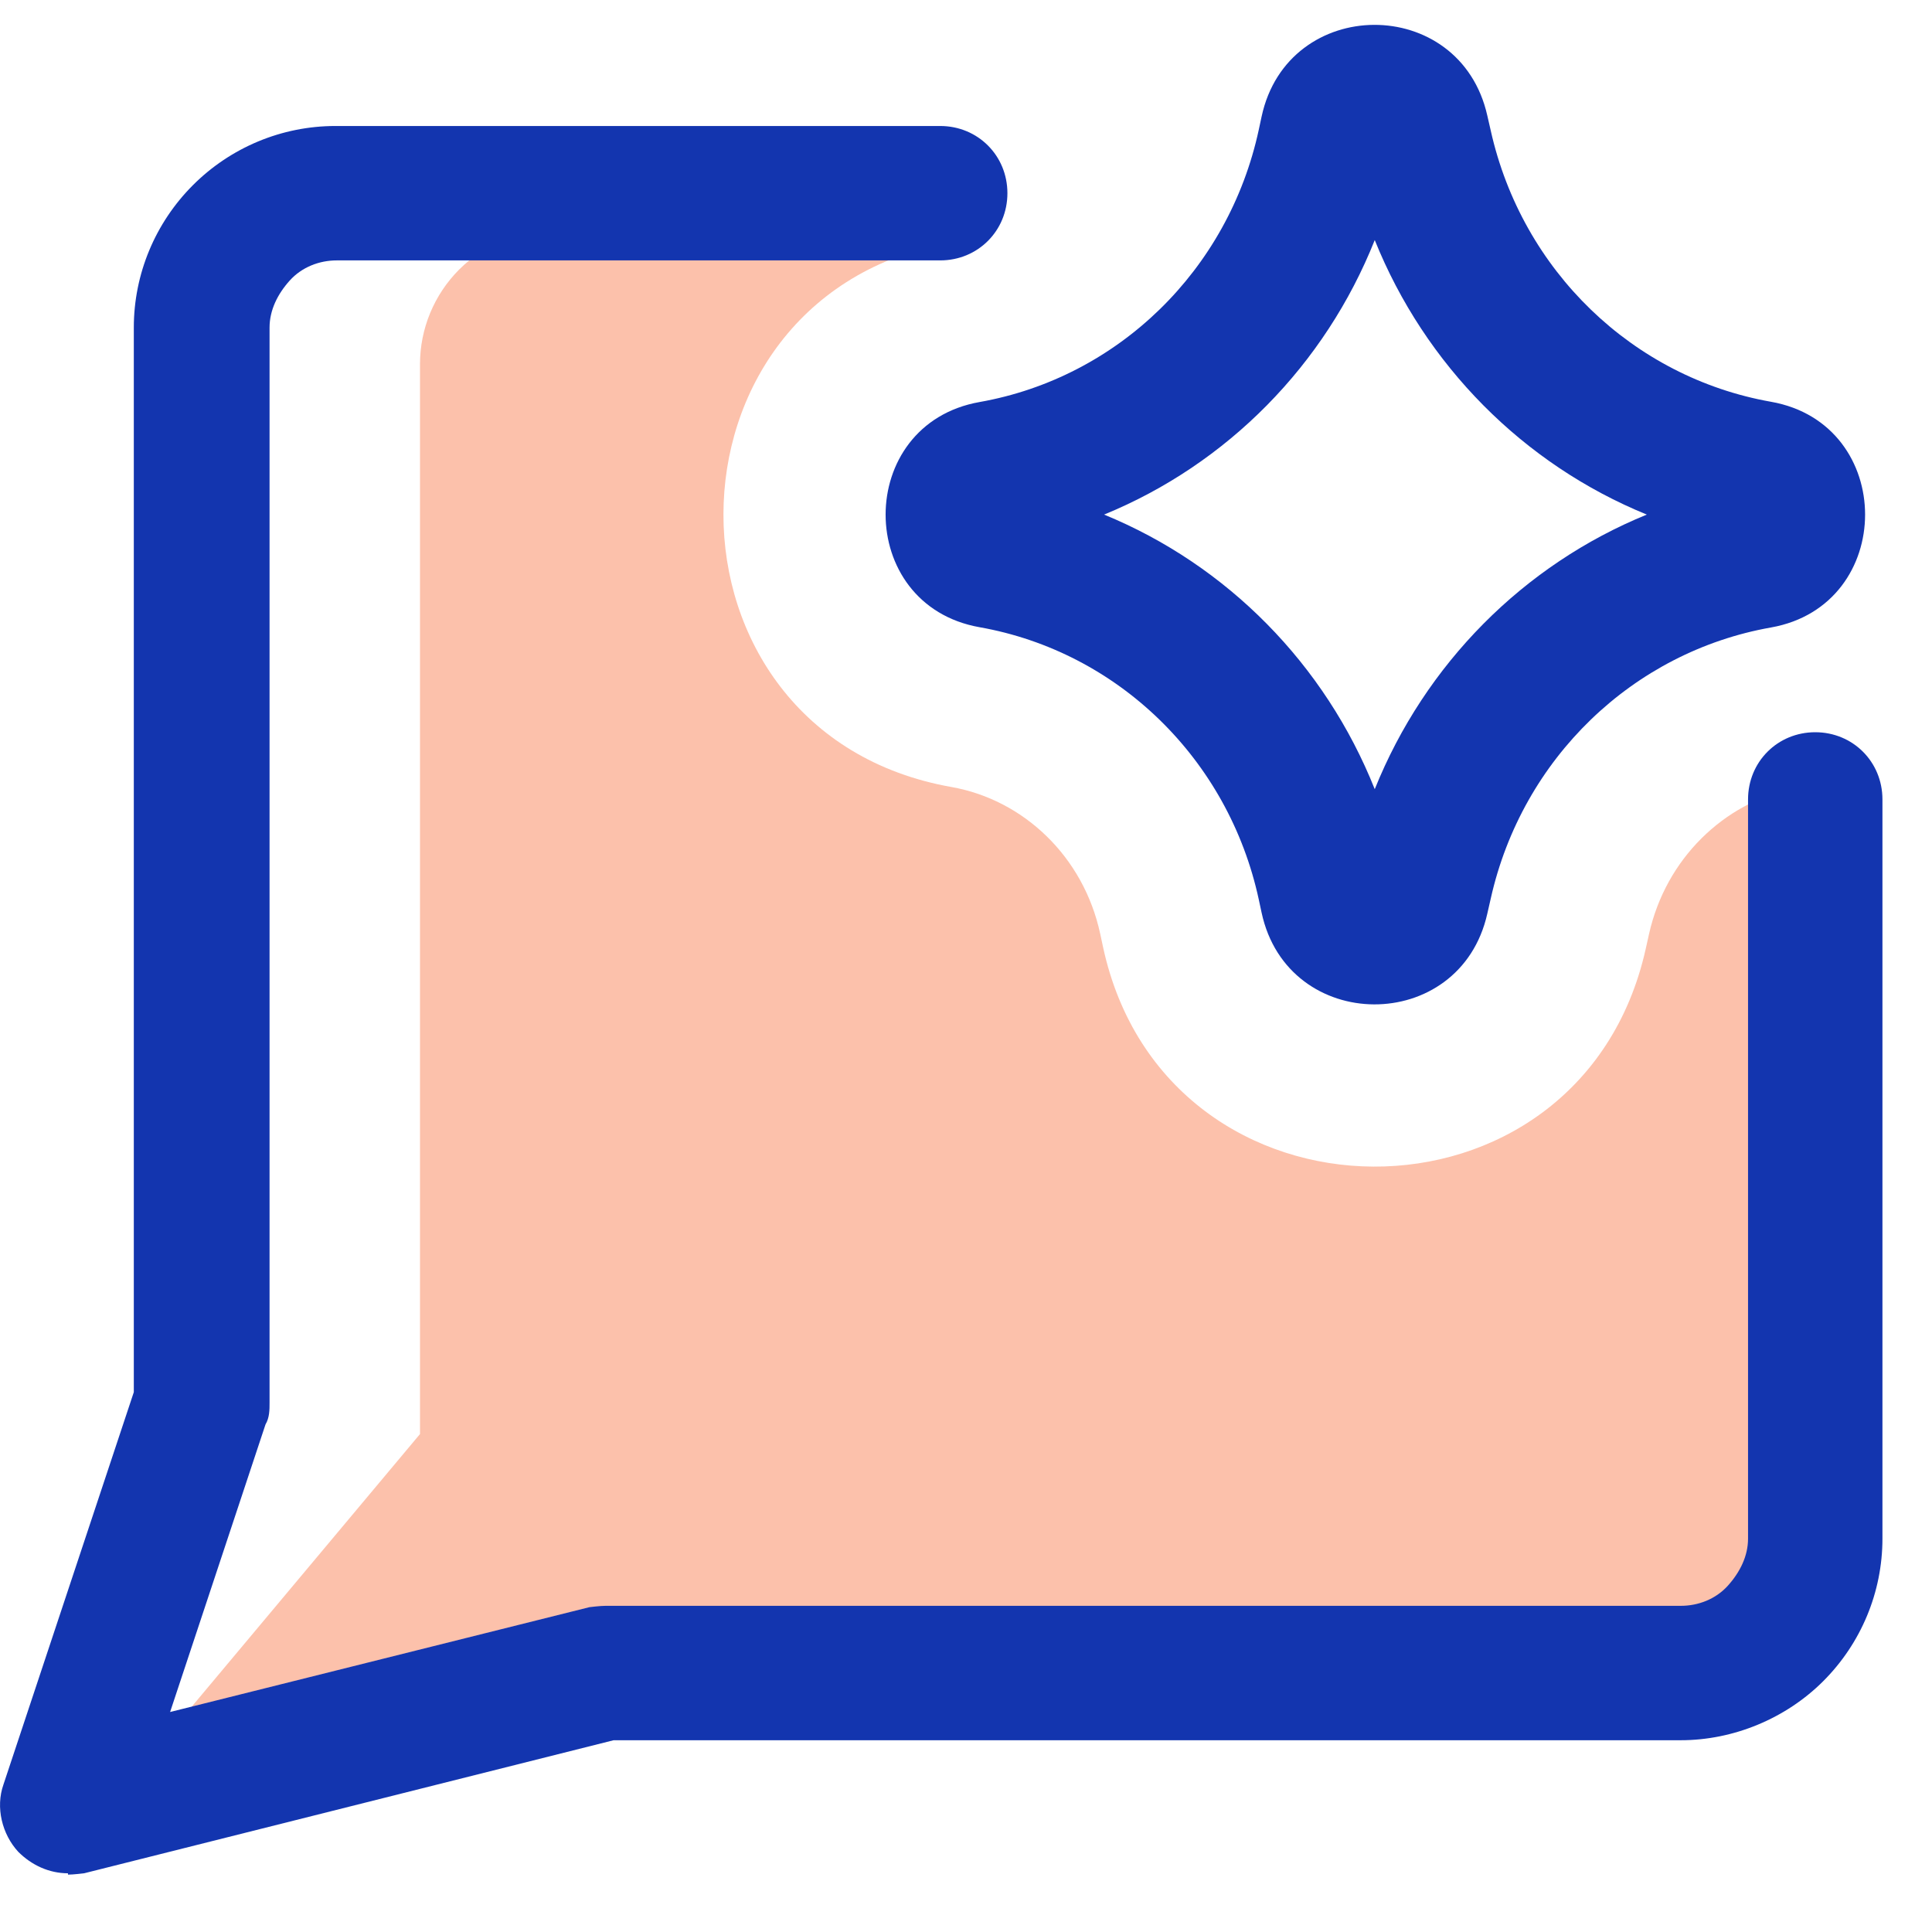
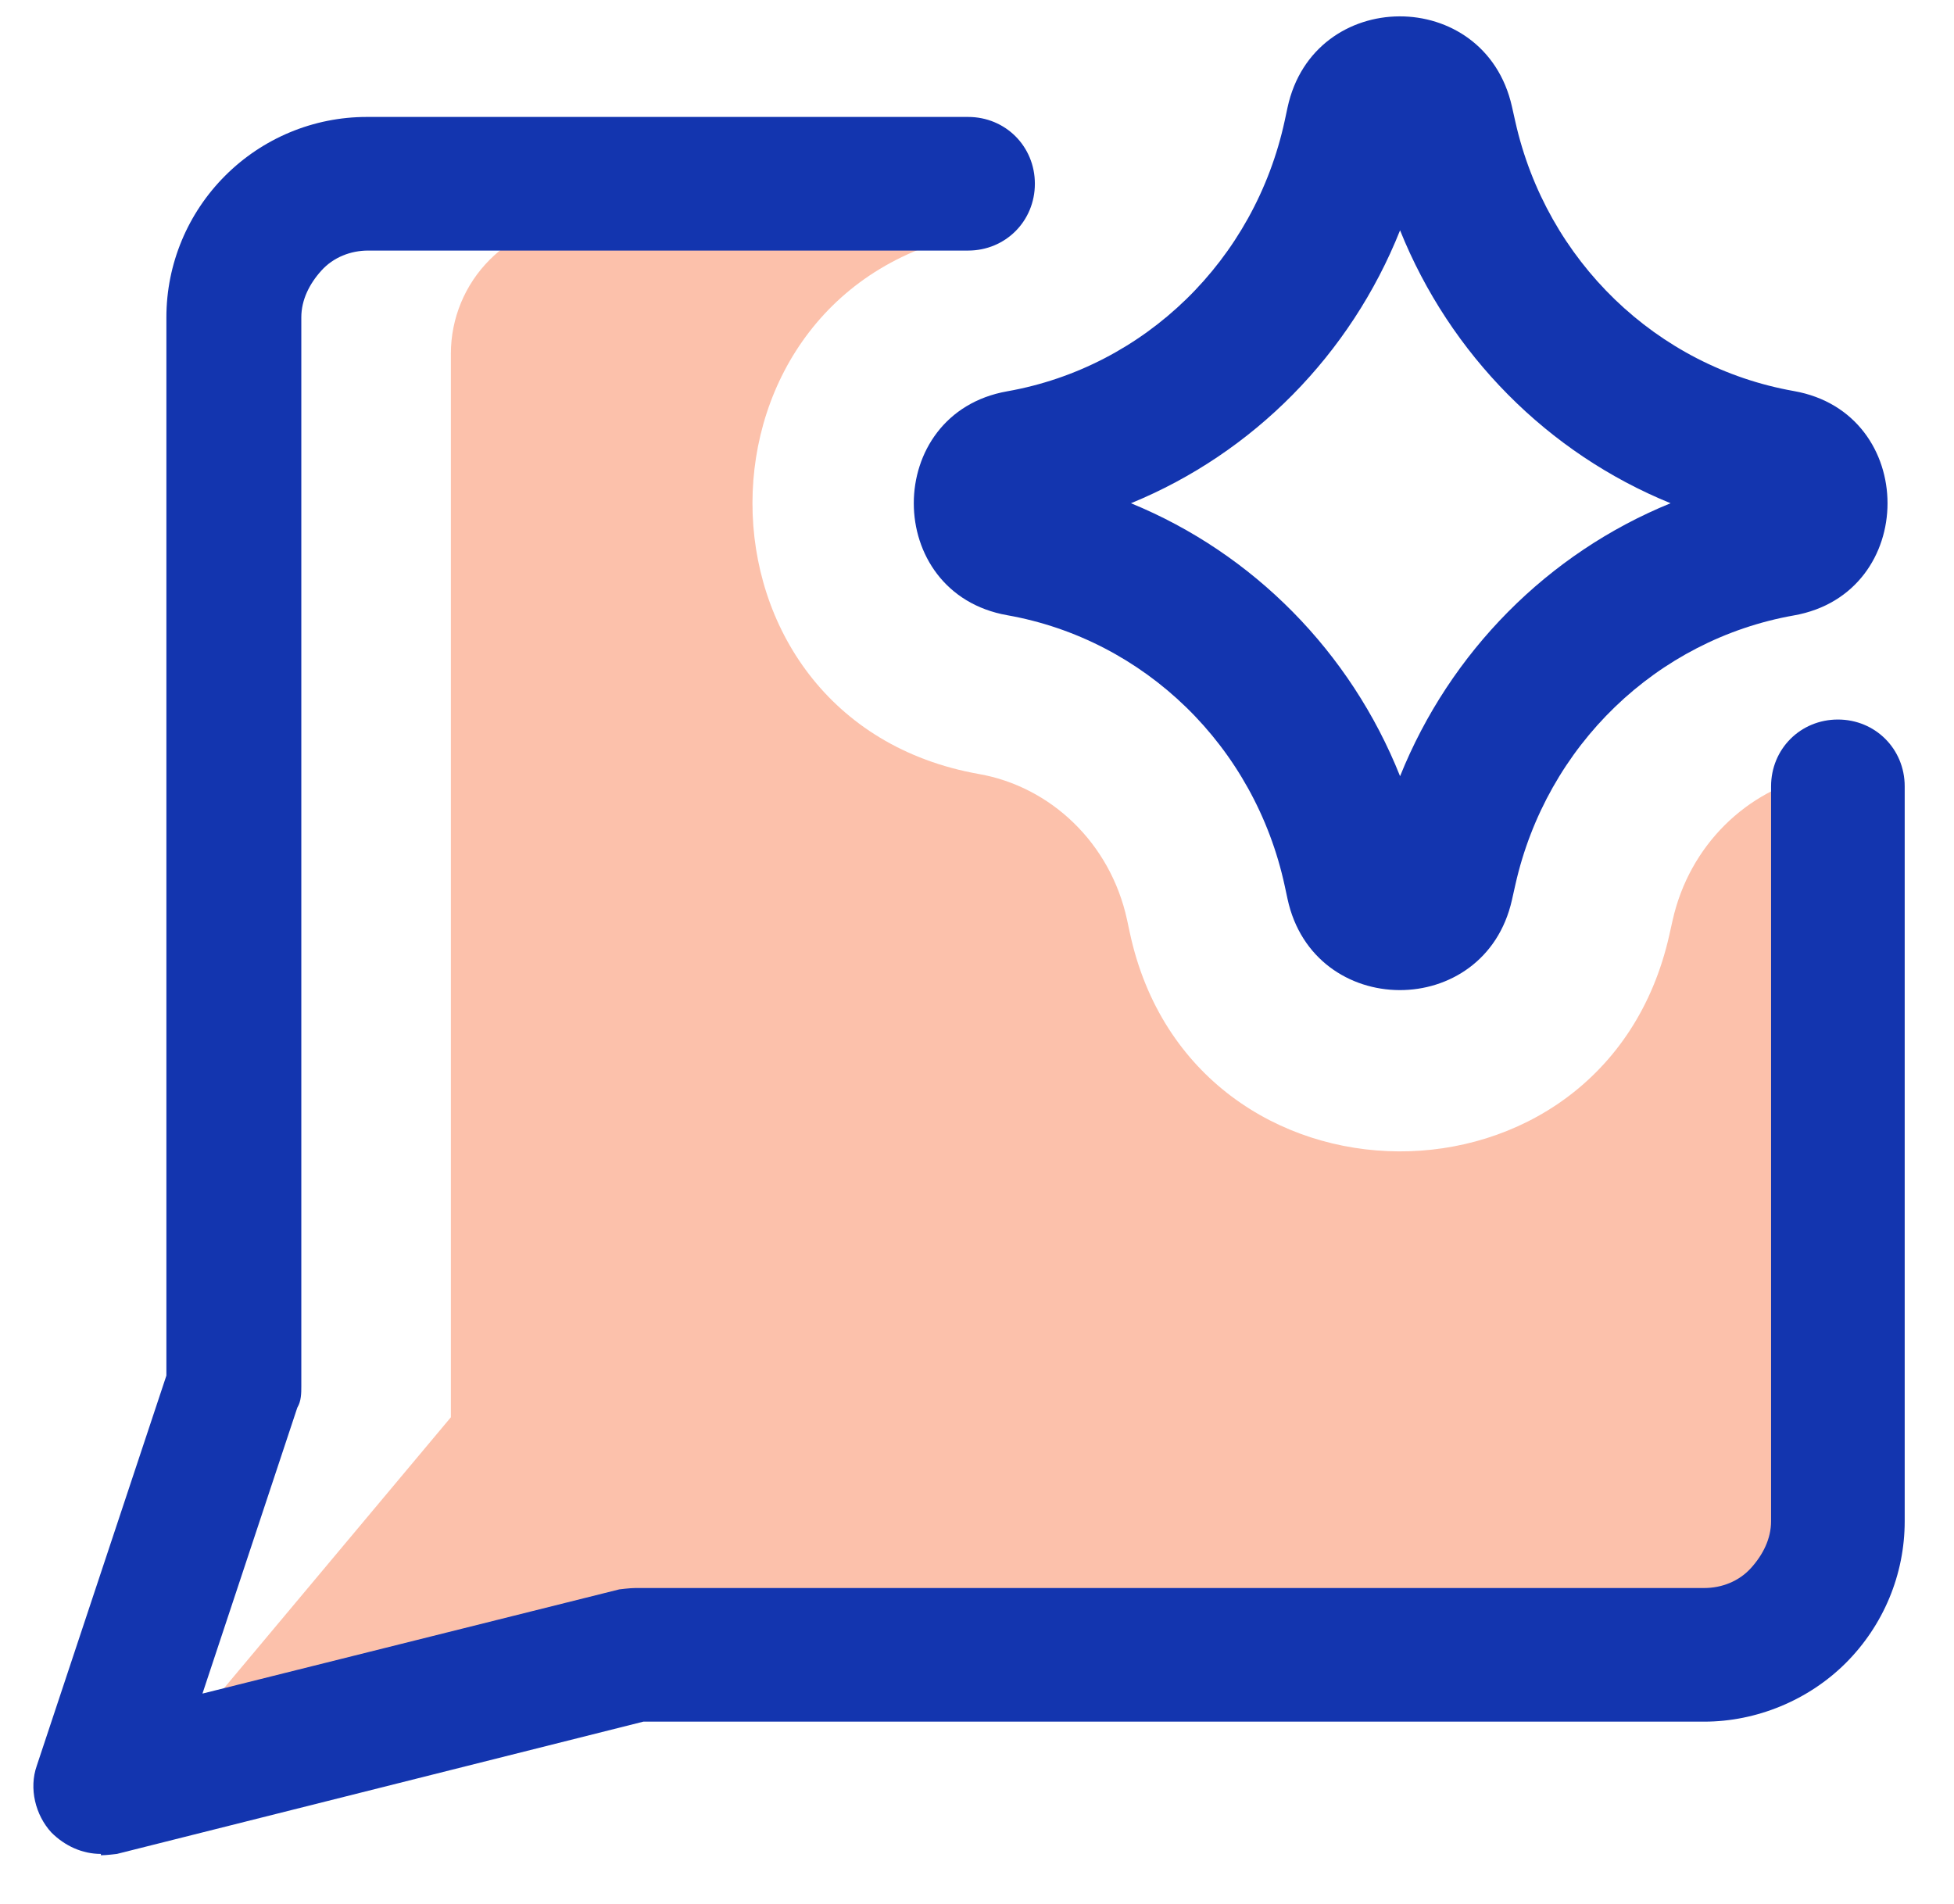
- <svg xmlns="http://www.w3.org/2000/svg" width="23" height="23" viewBox="0 0 23 23" fill="none">
-   <g id="Ai-Chat-Spark--Streamline-Core">
-     <path id="Subtract" fill-rule="evenodd" clip-rule="evenodd" d="M11.326 9.369C12.181 9.52 12.899 10.193 13.098 11.118L13.131 11.272C13.878 14.74 18.812 14.771 19.591 11.3L19.631 11.12C19.833 10.22 20.521 9.561 21.349 9.385V18.665C21.349 19.087 21.181 19.492 20.883 19.791C20.584 20.089 20.179 20.257 19.757 20.257H7.02L1 21.849L5 17.072V4.335C5 3.913 5.168 3.508 5.466 3.209C5.765 2.911 6.17 2.743 6.592 2.743L11.796 2.743C11.646 2.808 11.488 2.855 11.326 2.884C7.708 3.524 7.708 8.729 11.326 9.369Z" fill="#F9662D" fill-opacity="0.4" />
-     <path id="Vector" d="M0.809 22.301C0.585 22.301 0.377 22.205 0.217 22.045C0.025 21.837 -0.055 21.517 0.041 21.245L1.593 16.573V3.9C1.593 3.26 1.849 2.652 2.297 2.204C2.745 1.756 3.353 1.5 3.993 1.5H11.193C11.641 1.5 11.993 1.852 11.993 2.3C11.993 2.748 11.641 3.1 11.193 3.1H4.009C3.801 3.1 3.593 3.18 3.449 3.34C3.305 3.5 3.209 3.692 3.209 3.9V16.701C3.209 16.781 3.209 16.877 3.161 16.957L2.025 20.381L7.017 19.133C7.017 19.133 7.145 19.117 7.209 19.117H20.01C20.218 19.117 20.426 19.037 20.57 18.877C20.714 18.717 20.81 18.525 20.81 18.317V9.517C20.81 9.069 21.162 8.717 21.61 8.717C22.058 8.717 22.41 9.069 22.41 9.517V18.317C22.41 18.957 22.154 19.565 21.706 20.013C21.258 20.461 20.634 20.717 20.01 20.717H7.305L1.001 22.301C1.001 22.301 0.873 22.317 0.809 22.317V22.301Z" fill="#1335AF" />
-     <path id="Vector 4489 (Stroke)" fill-rule="evenodd" clip-rule="evenodd" d="M16.366 2.858C15.774 4.345 14.609 5.526 13.144 6.126C14.609 6.727 15.774 7.908 16.366 9.395C16.965 7.906 18.136 6.725 19.605 6.126C18.136 5.527 16.965 4.346 16.366 2.858ZM11.96 5.783C11.959 5.783 11.96 5.783 11.96 5.783V5.783ZM11.96 6.469C11.96 6.469 11.96 6.469 11.96 6.469V6.469ZM15.019 1.388C15.331 -0.061 17.381 -0.071 17.706 1.376L17.747 1.555C18.121 3.226 19.442 4.493 21.083 4.783C22.577 5.047 22.577 7.205 21.083 7.47C19.442 7.76 18.121 9.027 17.747 10.697L17.706 10.877C17.381 12.324 15.331 12.314 15.019 10.865L14.986 10.711C14.986 10.711 14.986 10.711 14.986 10.711C14.625 9.035 13.306 7.758 11.662 7.467C10.17 7.203 10.17 5.05 11.662 4.786C13.306 4.495 14.625 3.219 14.986 1.542L15.019 1.388Z" fill="#1335AF" />
-   </g>
+ <svg xmlns="http://www.w3.org/2000/svg" width="39" height="38" viewBox="0 0 39 38" fill="none">
+   <path fill-rule="evenodd" clip-rule="evenodd" d="M19.541 15.449C20.967 15.701 22.164 16.822 22.496 18.363L22.551 18.62C23.795 24.4 32.019 24.452 33.317 18.666L33.384 18.367C33.72 16.867 34.868 15.768 36.247 15.476V30.941C36.247 31.645 35.968 32.32 35.47 32.818C34.973 33.315 34.298 33.595 33.594 33.595H12.365L2.332 36.248L8.999 28.287V7.059C8.999 6.355 9.278 5.68 9.776 5.182C10.274 4.685 10.948 4.405 11.652 4.405L20.325 4.406C20.075 4.513 19.812 4.592 19.541 4.64C13.511 5.707 13.511 14.382 19.541 15.449Z" fill="#F9662D" fill-opacity="0.4" />
+   <path d="M2.014 37.002C1.641 37.002 1.294 36.842 1.027 36.576C0.707 36.229 0.574 35.696 0.734 35.242L3.321 27.455V6.334C3.321 5.267 3.747 4.254 4.494 3.507C5.241 2.76 6.254 2.334 7.321 2.334H19.322C20.068 2.334 20.655 2.92 20.655 3.667C20.655 4.414 20.068 5.001 19.322 5.001H7.348C7.001 5.001 6.654 5.134 6.414 5.401C6.174 5.667 6.014 5.987 6.014 6.334V27.669C6.014 27.802 6.014 27.962 5.934 28.095L4.041 33.802L12.361 31.722C12.361 31.722 12.575 31.695 12.681 31.695H34.016C34.362 31.695 34.709 31.562 34.949 31.295C35.189 31.029 35.349 30.709 35.349 30.362V15.694C35.349 14.948 35.936 14.361 36.683 14.361C37.429 14.361 38.016 14.948 38.016 15.694V30.362C38.016 31.429 37.589 32.442 36.843 33.189C36.096 33.936 35.056 34.362 34.016 34.362H12.841L2.334 37.002C2.334 37.002 2.121 37.029 2.014 37.029V37.002Z" fill="#1335AF" />
+   <path fill-rule="evenodd" clip-rule="evenodd" d="M27.944 4.597C26.957 7.074 25.015 9.044 22.573 10.044C25.015 11.045 26.957 13.014 27.944 15.492C28.942 13.011 30.894 11.043 33.343 10.044C30.894 9.046 28.942 7.078 27.944 4.597ZM20.599 9.473C20.599 9.472 20.6 9.473 20.599 9.473ZM20.6 10.616C20.6 10.616 20.6 10.616 20.6 10.616ZM25.698 2.146C26.218 -0.268 29.636 -0.285 30.177 2.127L30.244 2.426C30.868 5.21 33.07 7.322 35.805 7.805C38.296 8.246 38.296 11.843 35.805 12.283C33.07 12.767 30.868 14.879 30.244 17.663L30.177 17.962C29.636 20.373 26.218 20.356 25.698 17.942L25.643 17.686C25.643 17.686 25.643 17.686 25.643 17.686C25.041 14.891 22.843 12.764 20.103 12.279C17.617 11.839 17.617 8.249 20.103 7.81C22.843 7.325 25.041 5.198 25.643 2.403L25.698 2.146Z" fill="#1335AF" />
</svg>
